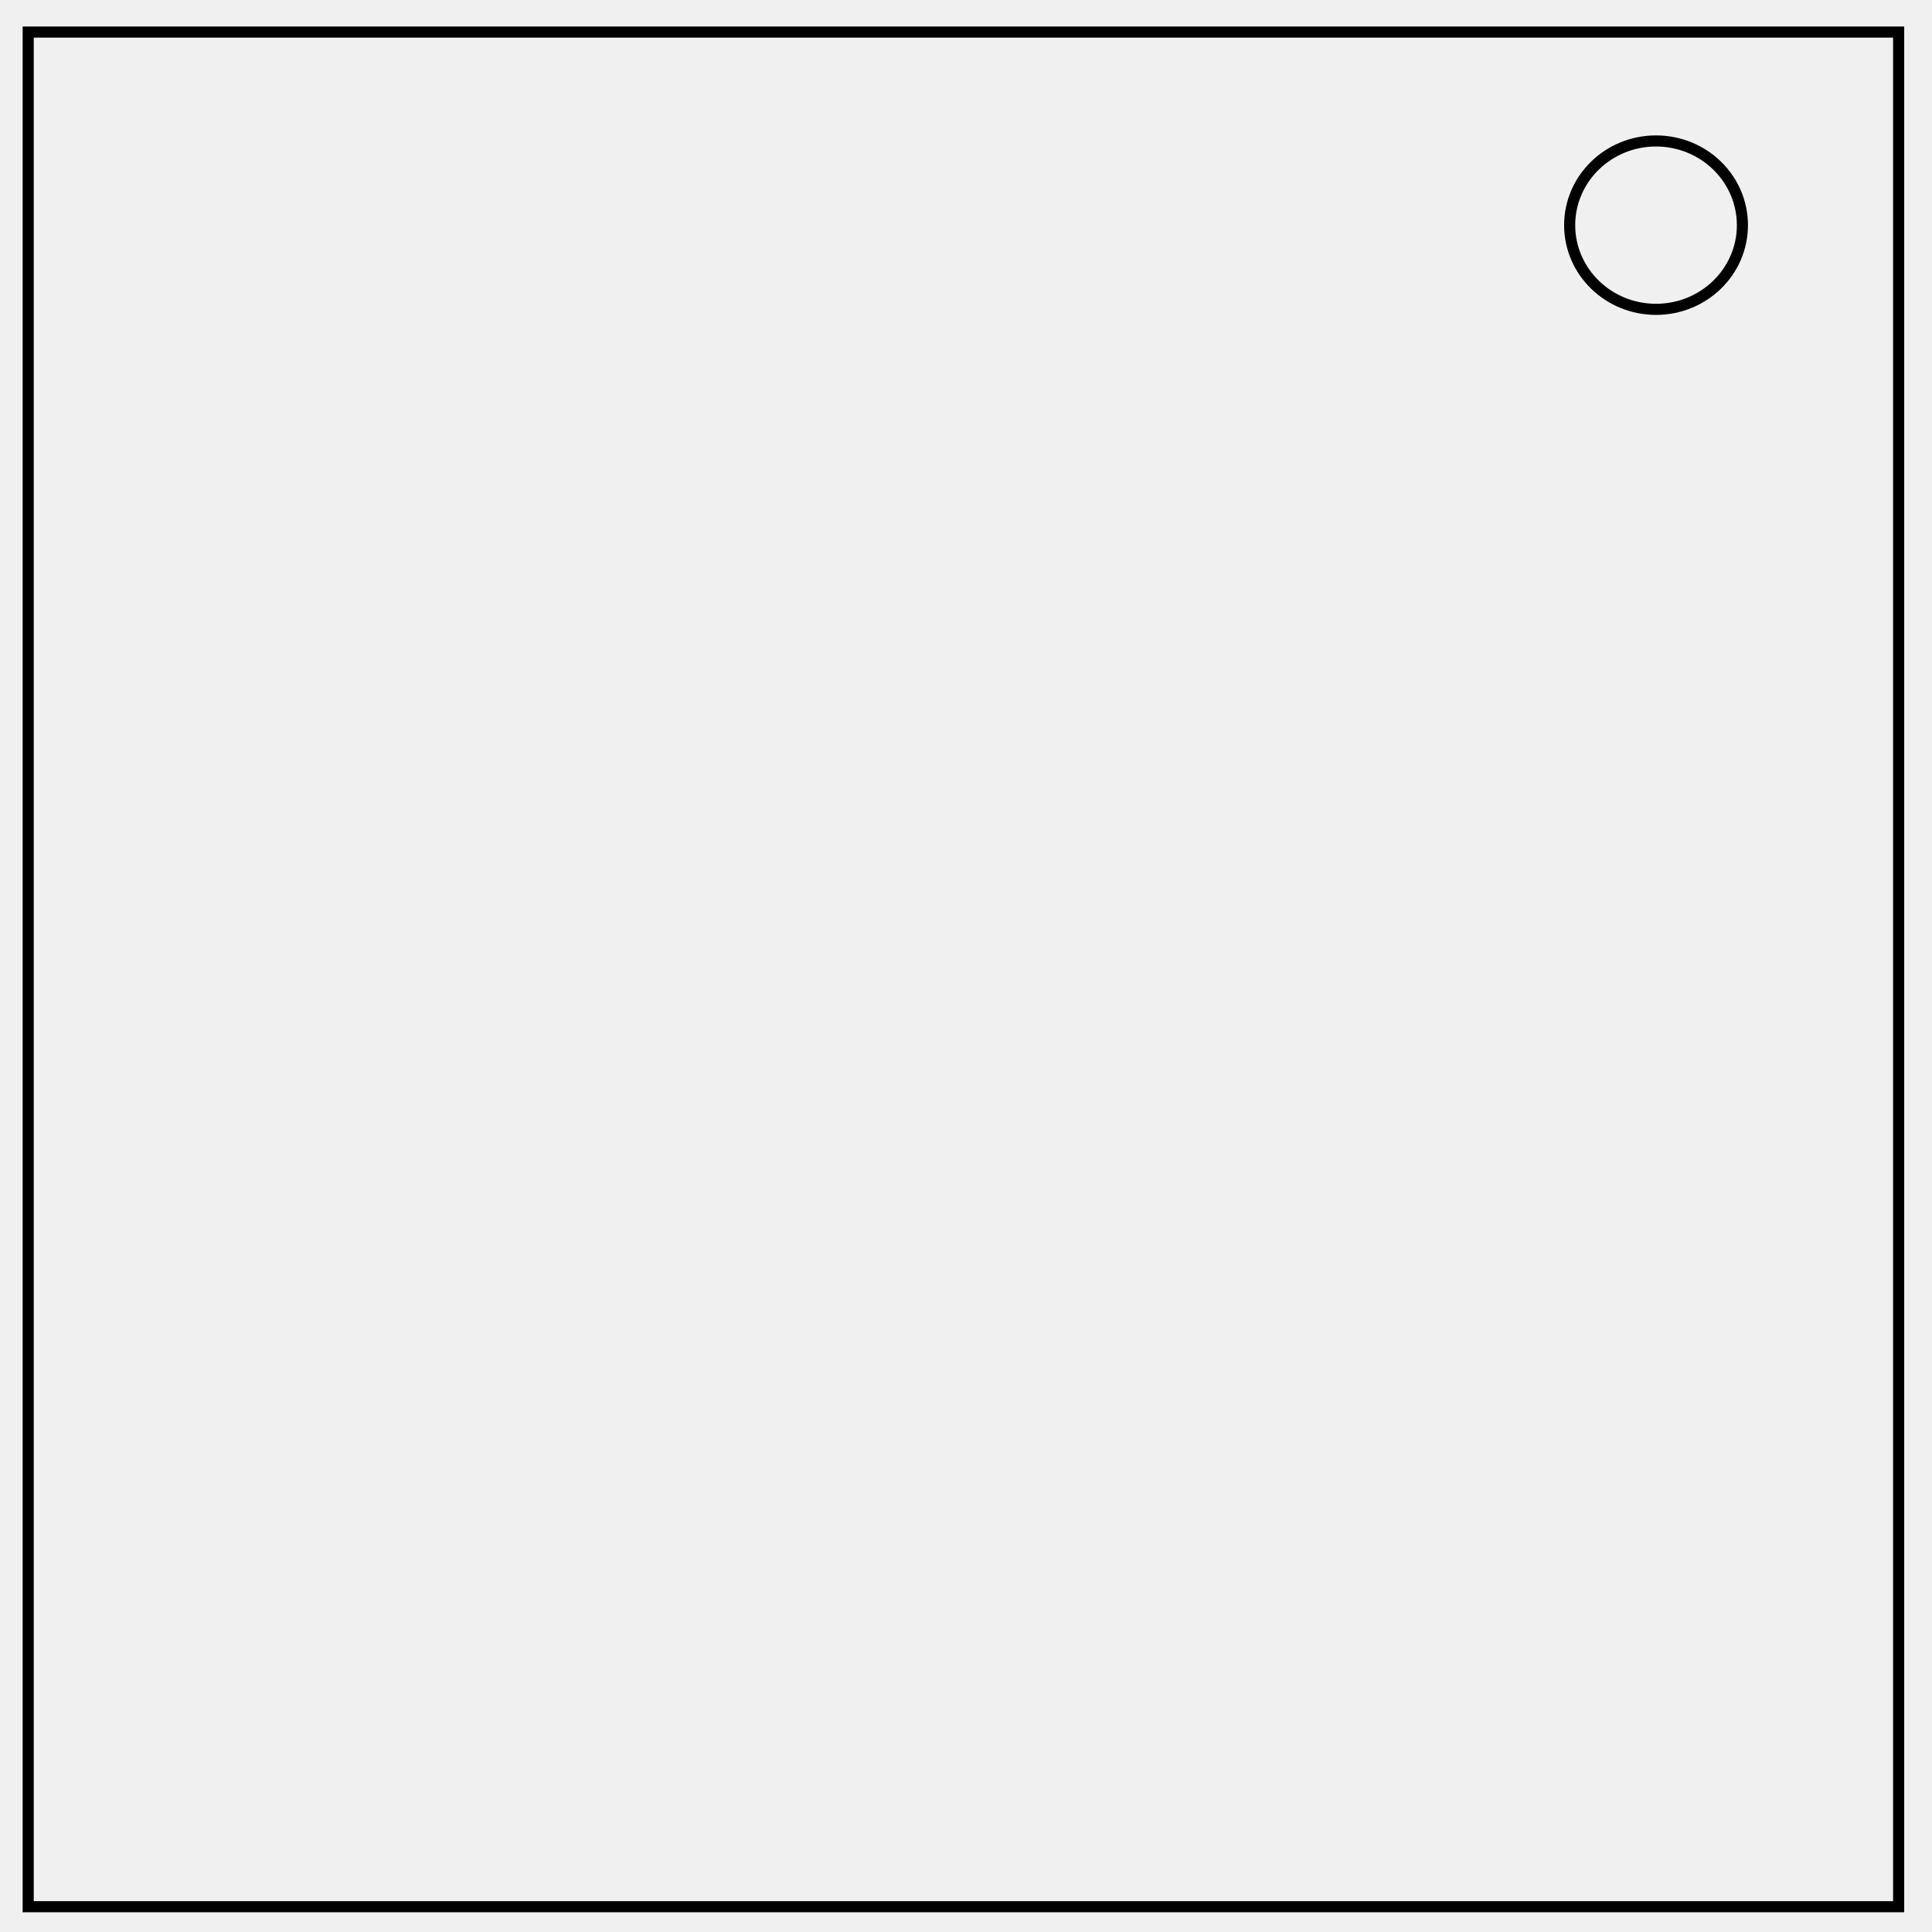
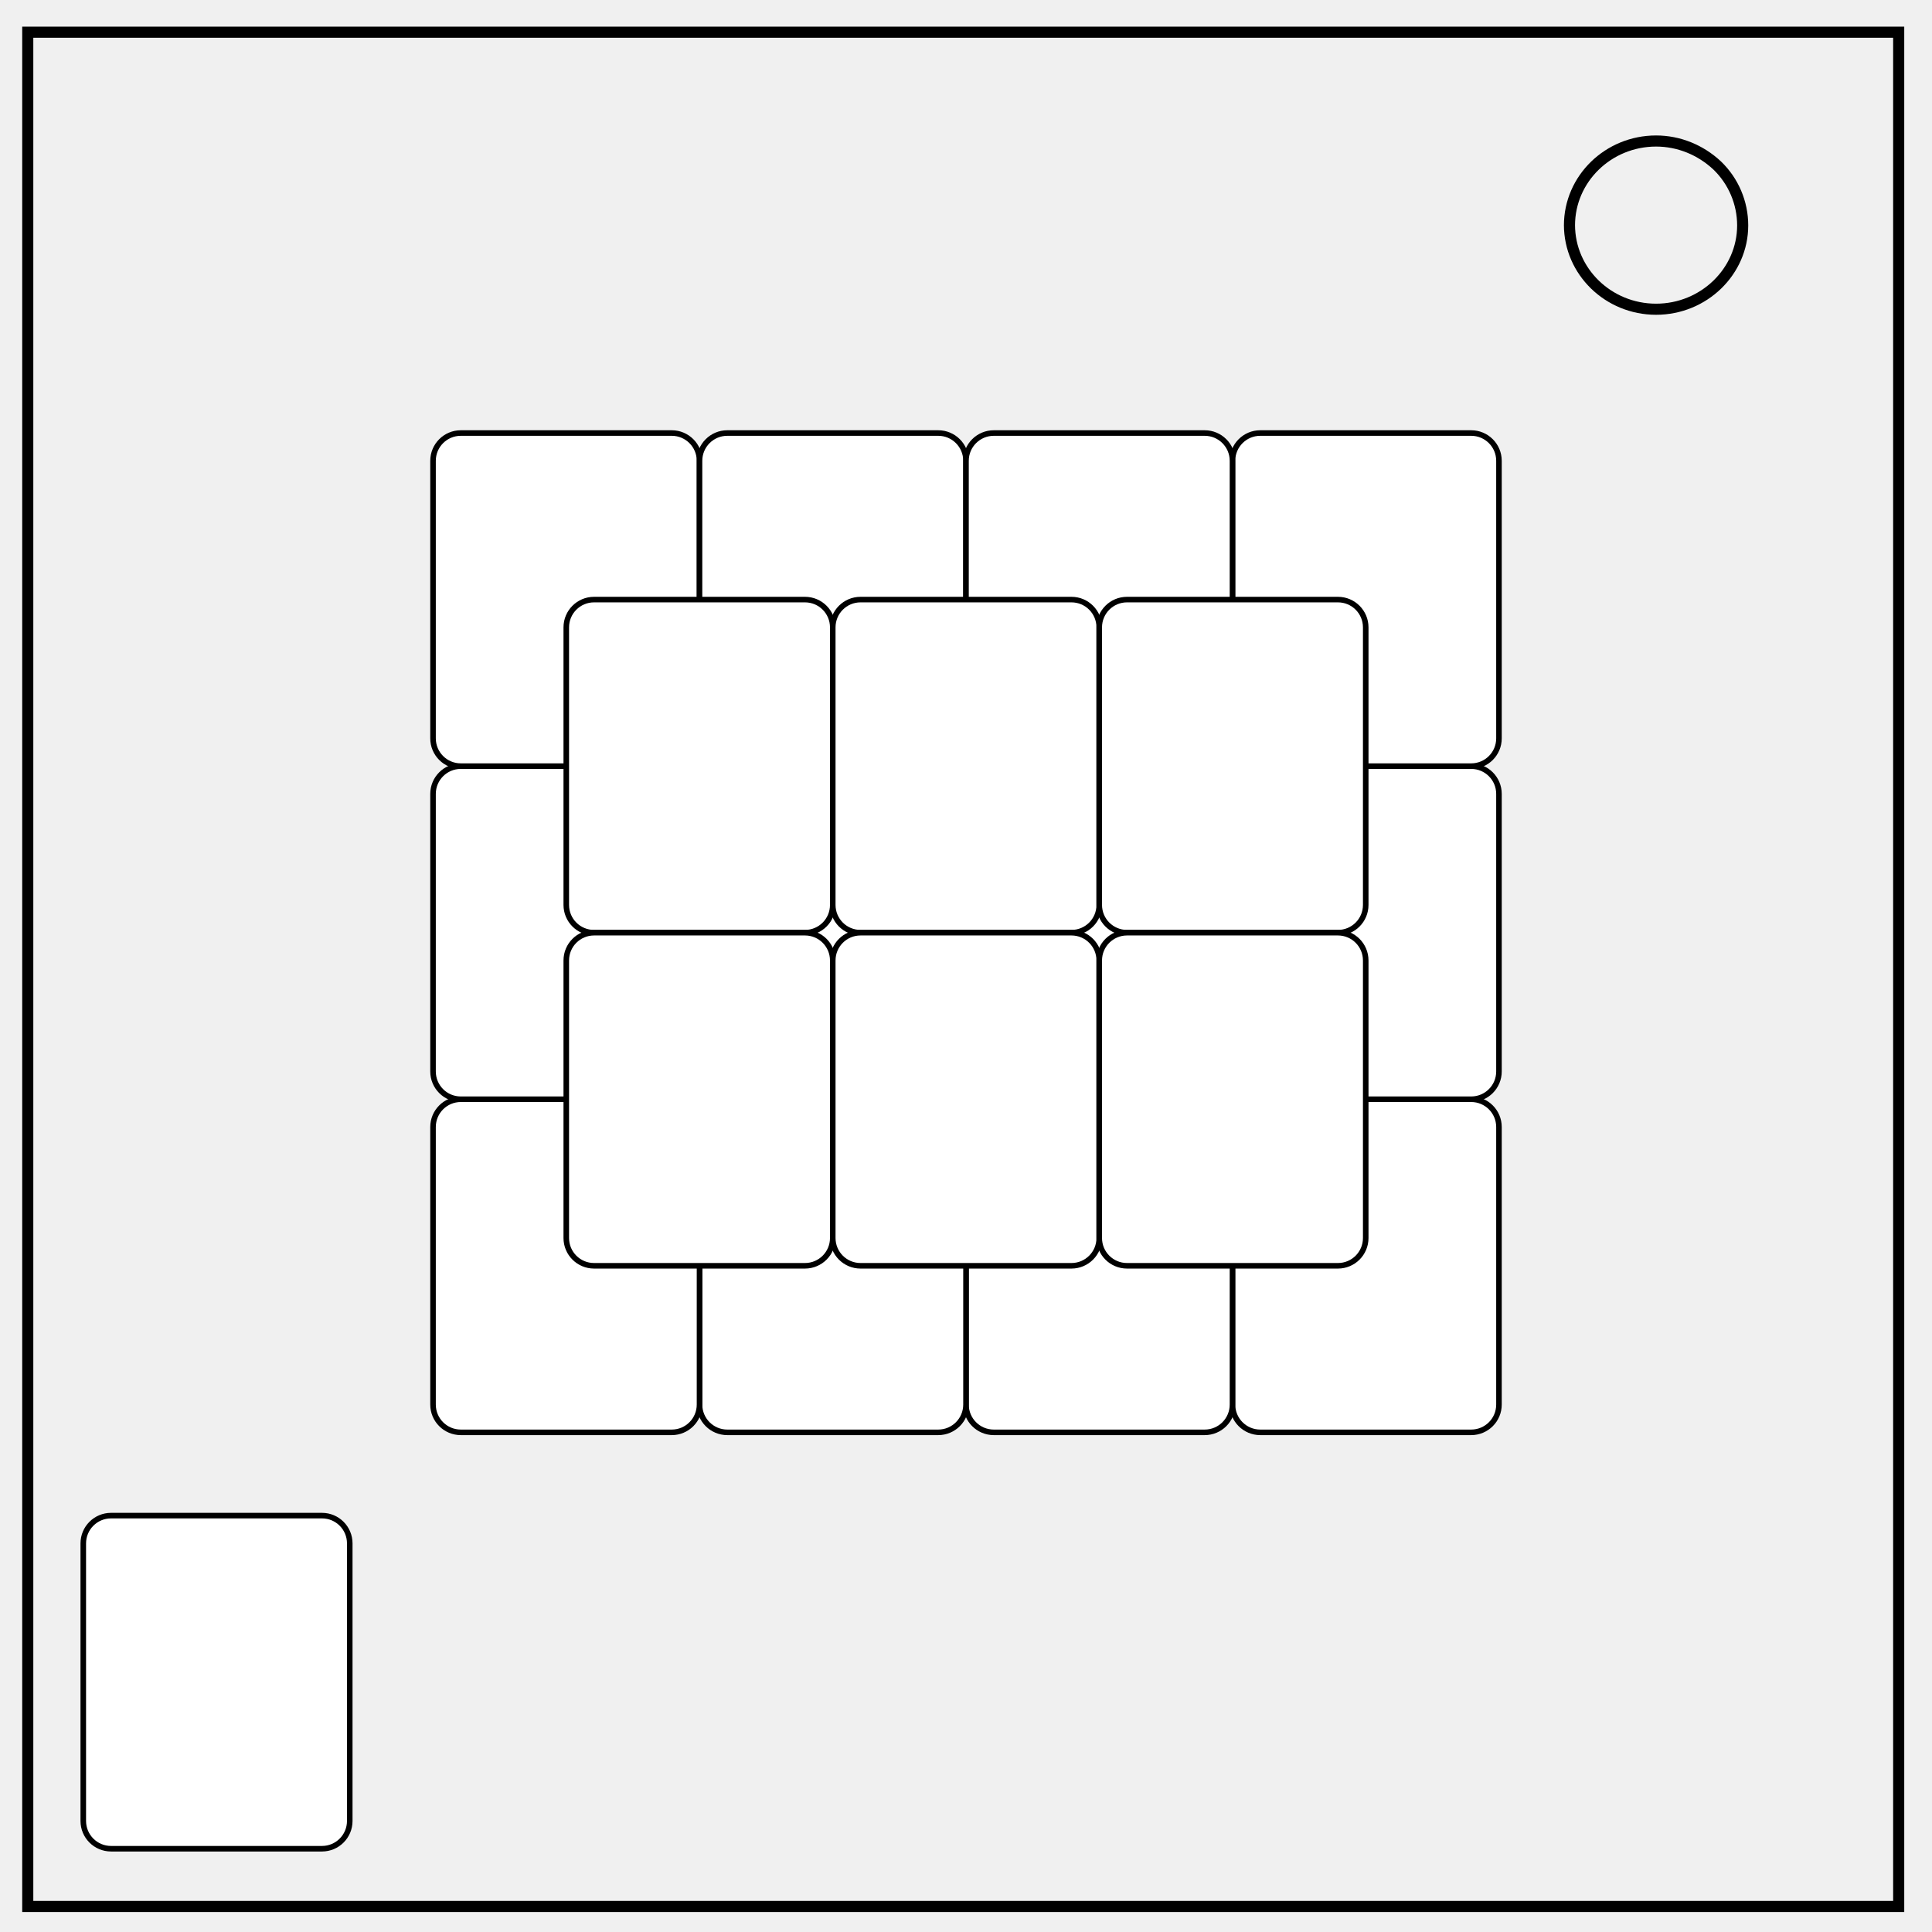
- <svg xmlns="http://www.w3.org/2000/svg" version="1.1" viewBox="0.0 0.0 348.0 348.0" fill="none" width="100%" height="100%" id="svg2985">
-   <path d="m5.079 5.776l336.913 0l0 337.669l-336.913 0z" stroke-width="2.0" stroke="#000000" fill-rule="nonzero" />
-   <path d="m282.734 40.554l0 0c0 -8.376 6.966 -15.165 15.559 -15.165l0 0c4.127 0 8.084 1.598 11.002 4.442c2.918 2.844 4.557 6.701 4.557 10.724l0 0c0 8.376 -6.966 15.165 -15.559 15.165l0 0c-8.593 0 -15.559 -6.79 -15.559 -15.165z" stroke-width="2.0" stroke="#000000" fill-rule="nonzero" />
+ <svg xmlns="http://www.w3.org/2000/svg" fill="none" viewBox="0 0 348 348">
+   <rect width="48" height="60" x="222" y="198" fill="#fff" stroke="#000" stroke-linecap="round" rx="5" ry="5" />
+   <rect width="48" height="60" x="174" y="198" fill="#fff" stroke="#000" stroke-linecap="round" rx="5" ry="5" />
+   <rect width="48" height="60" x="126" y="198" fill="#fff" stroke="#000" stroke-linecap="round" rx="5" ry="5" />
+   <rect width="48" height="60" x="78" y="198" fill="#fff" stroke="#000" stroke-linecap="round" rx="5" ry="5" />
+   <rect width="48" height="60" x="222" y="138" fill="#fff" stroke="#000" stroke-linecap="round" rx="5" ry="5" />
+   <rect width="48" height="60" x="78" y="138" fill="#fff" stroke="#000" stroke-linecap="round" rx="5" ry="5" />
+   <rect width="48" height="60" x="222" y="78" fill="#fff" stroke="#000" stroke-linecap="round" rx="5" ry="5" />
+   <rect width="48" height="60" x="78" y="78" fill="#fff" stroke="#000" stroke-linecap="round" rx="5" ry="5" />
+   <rect width="48" height="60" x="126" y="138" fill="#fff" stroke="#000" stroke-linecap="round" rx="5" ry="5" />
+   <rect width="48" height="60" x="174" y="138" fill="#fff" stroke="#000" stroke-linecap="round" rx="5" ry="5" />
+   <path stroke="#000" stroke-width="2" d="M5 5.8h337v337.6H5z" />
+   <path stroke="#000" stroke-width="2" d="M282.7 40.6c0-8.4 7-15.2 15.6-15.2 4.1 0 8 1.6 11 4.4a15 15 0 0 1 4.6 10.8c0 8.3-7 15.1-15.6 15.1s-15.6-6.8-15.6-15.2z" />
+   <rect width="48" height="60" x="126" y="78" fill="#fff" stroke="#000" stroke-linecap="round" rx="5" ry="5" />
+   <rect width="48" height="60" x="174" y="78" fill="#fff" stroke="#000" stroke-linecap="round" rx="5" ry="5" />
+   <rect width="48" height="60" x="102" y="108" fill="#fff" stroke="#000" stroke-linecap="round" rx="5" ry="5" />
+   <rect width="48" height="60" x="150" y="108" fill="#fff" stroke="#000" stroke-linecap="round" rx="5" ry="5" />
+   <rect width="48" height="60" x="198" y="108" fill="#fff" stroke="#000" stroke-linecap="round" rx="5" ry="5" />
+   <rect width="48" height="60" x="102" y="168" fill="#fff" stroke="#000" stroke-linecap="round" rx="5" ry="5" />
+   <rect width="48" height="60" x="150" y="168" fill="#fff" stroke="#000" stroke-linecap="round" rx="5" ry="5" />
+   <rect width="48" height="60" x="198" y="168" fill="#fff" stroke="#000" stroke-linecap="round" rx="5" ry="5" />
+   <rect width="48" height="60" x="15" y="273" fill="#fff" stroke="#000" stroke-linecap="round" rx="5" ry="5" />
</svg>
